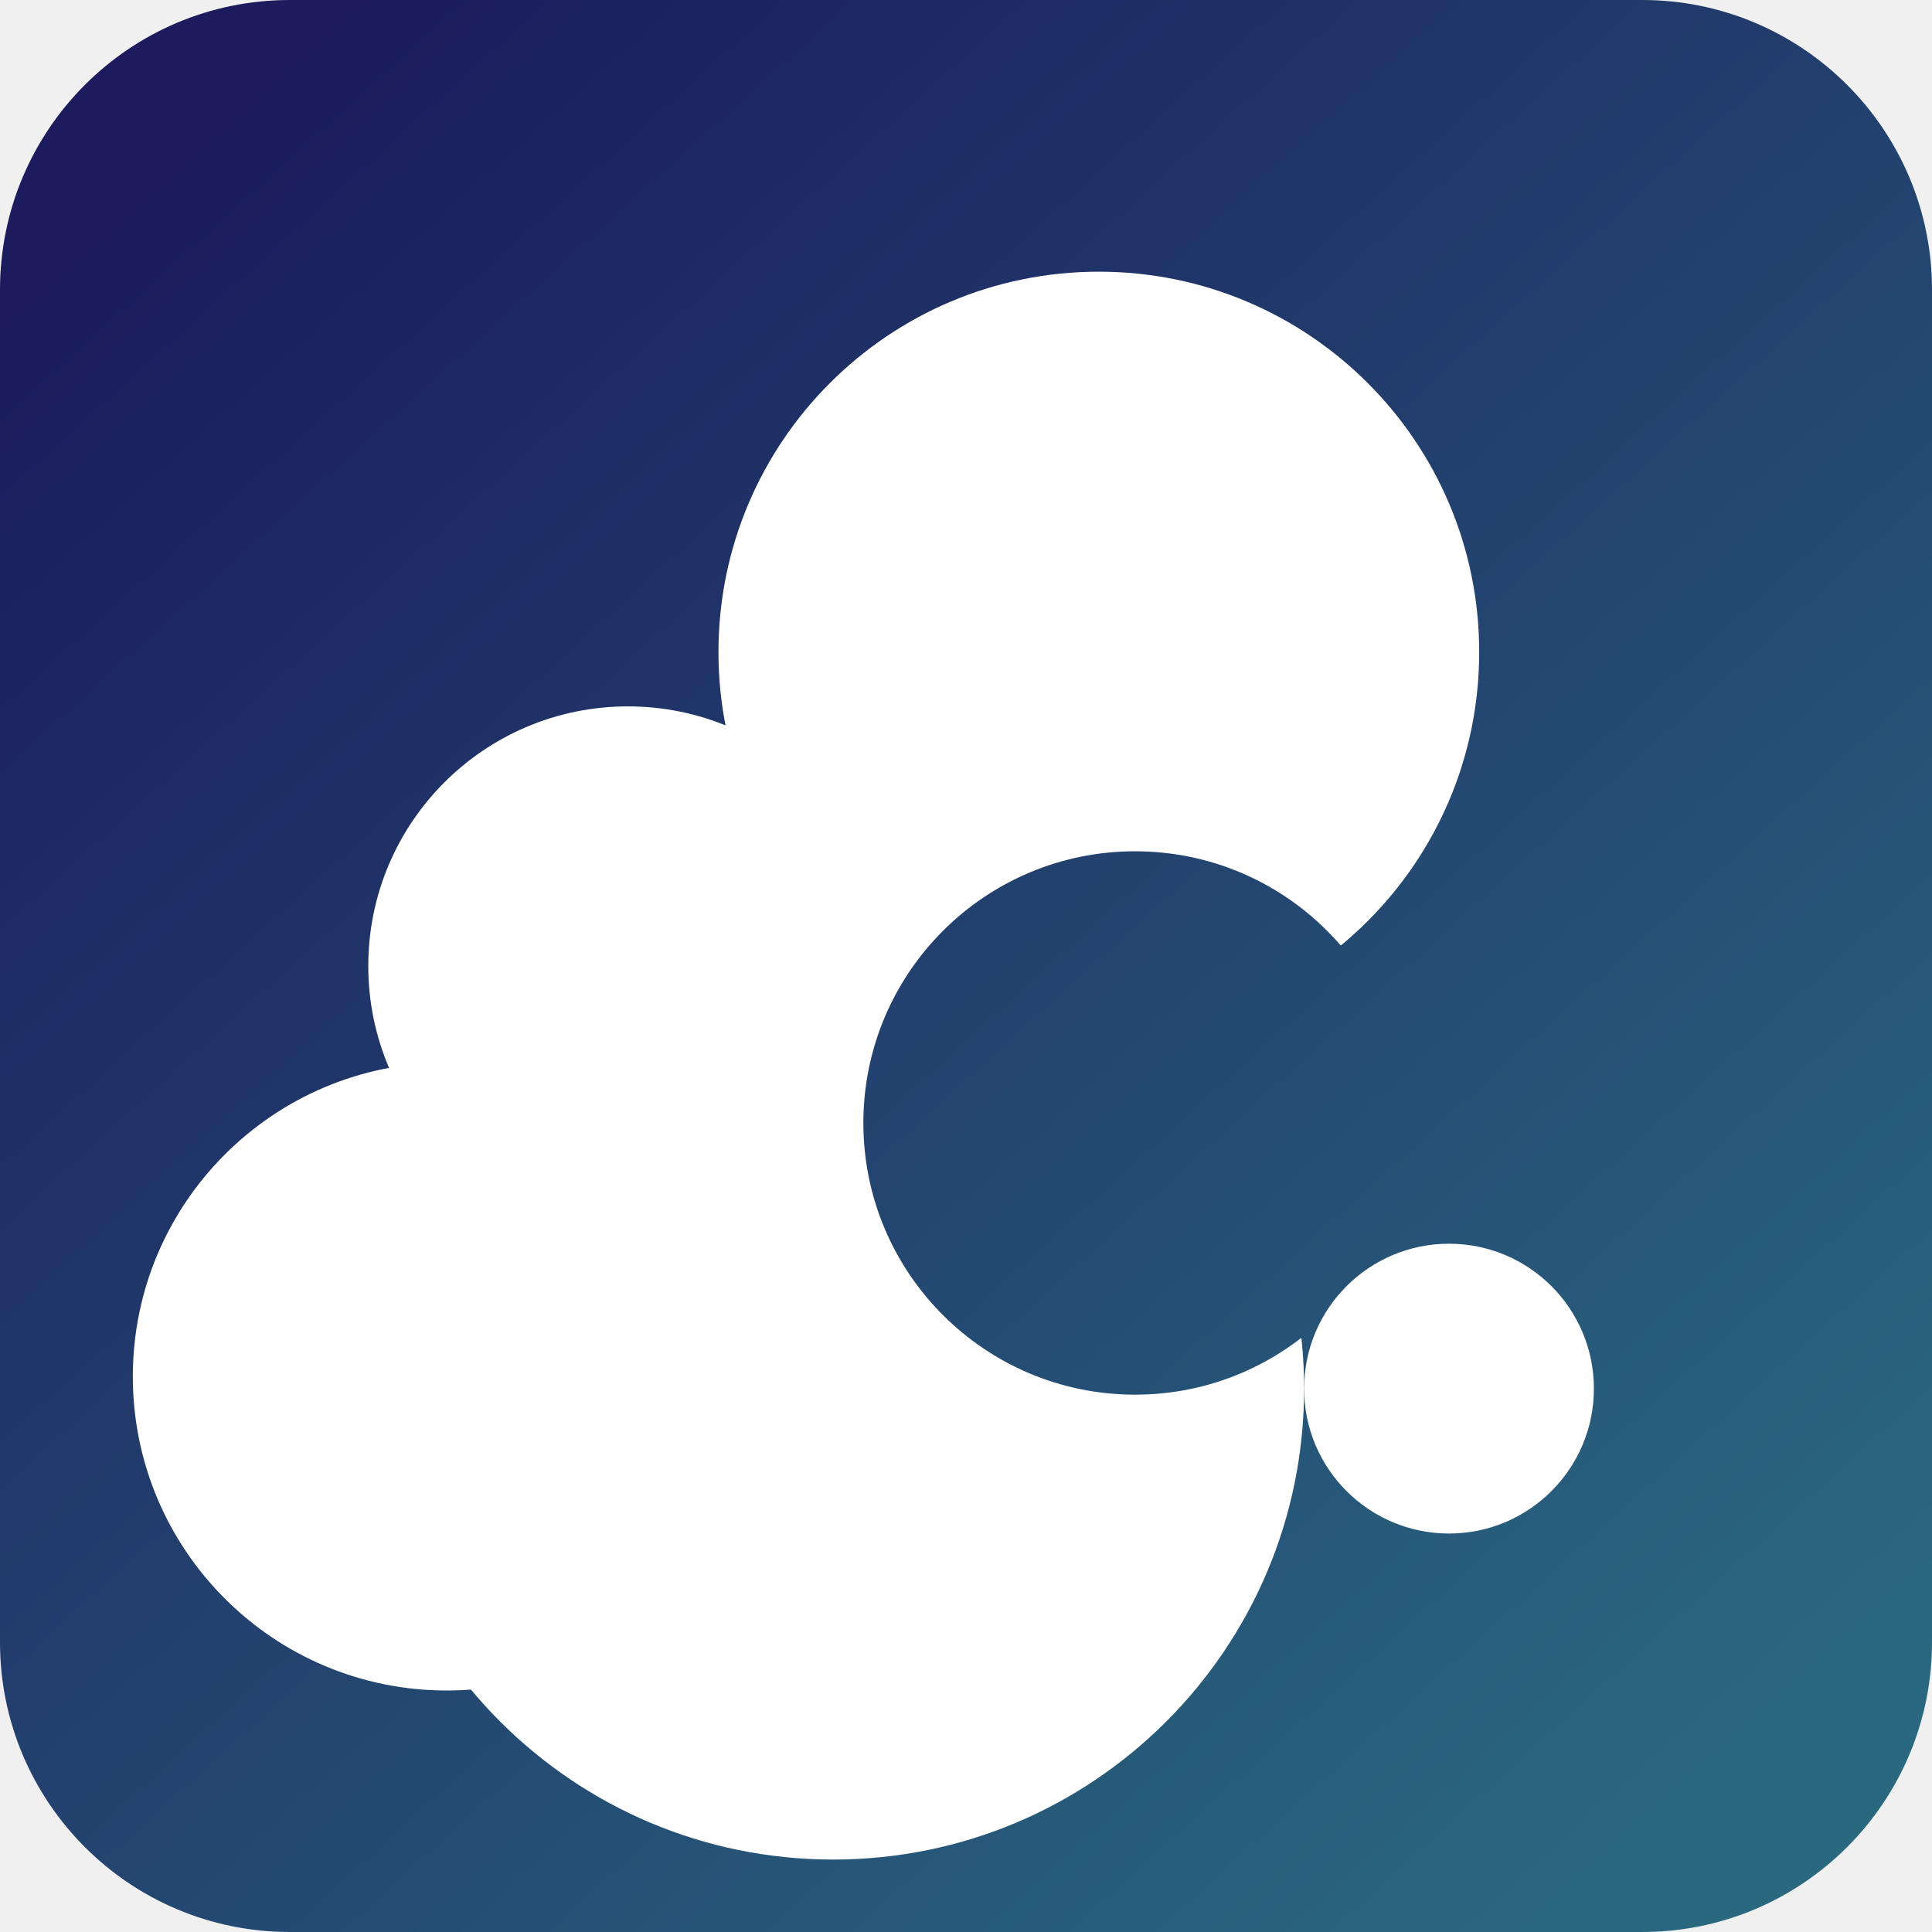
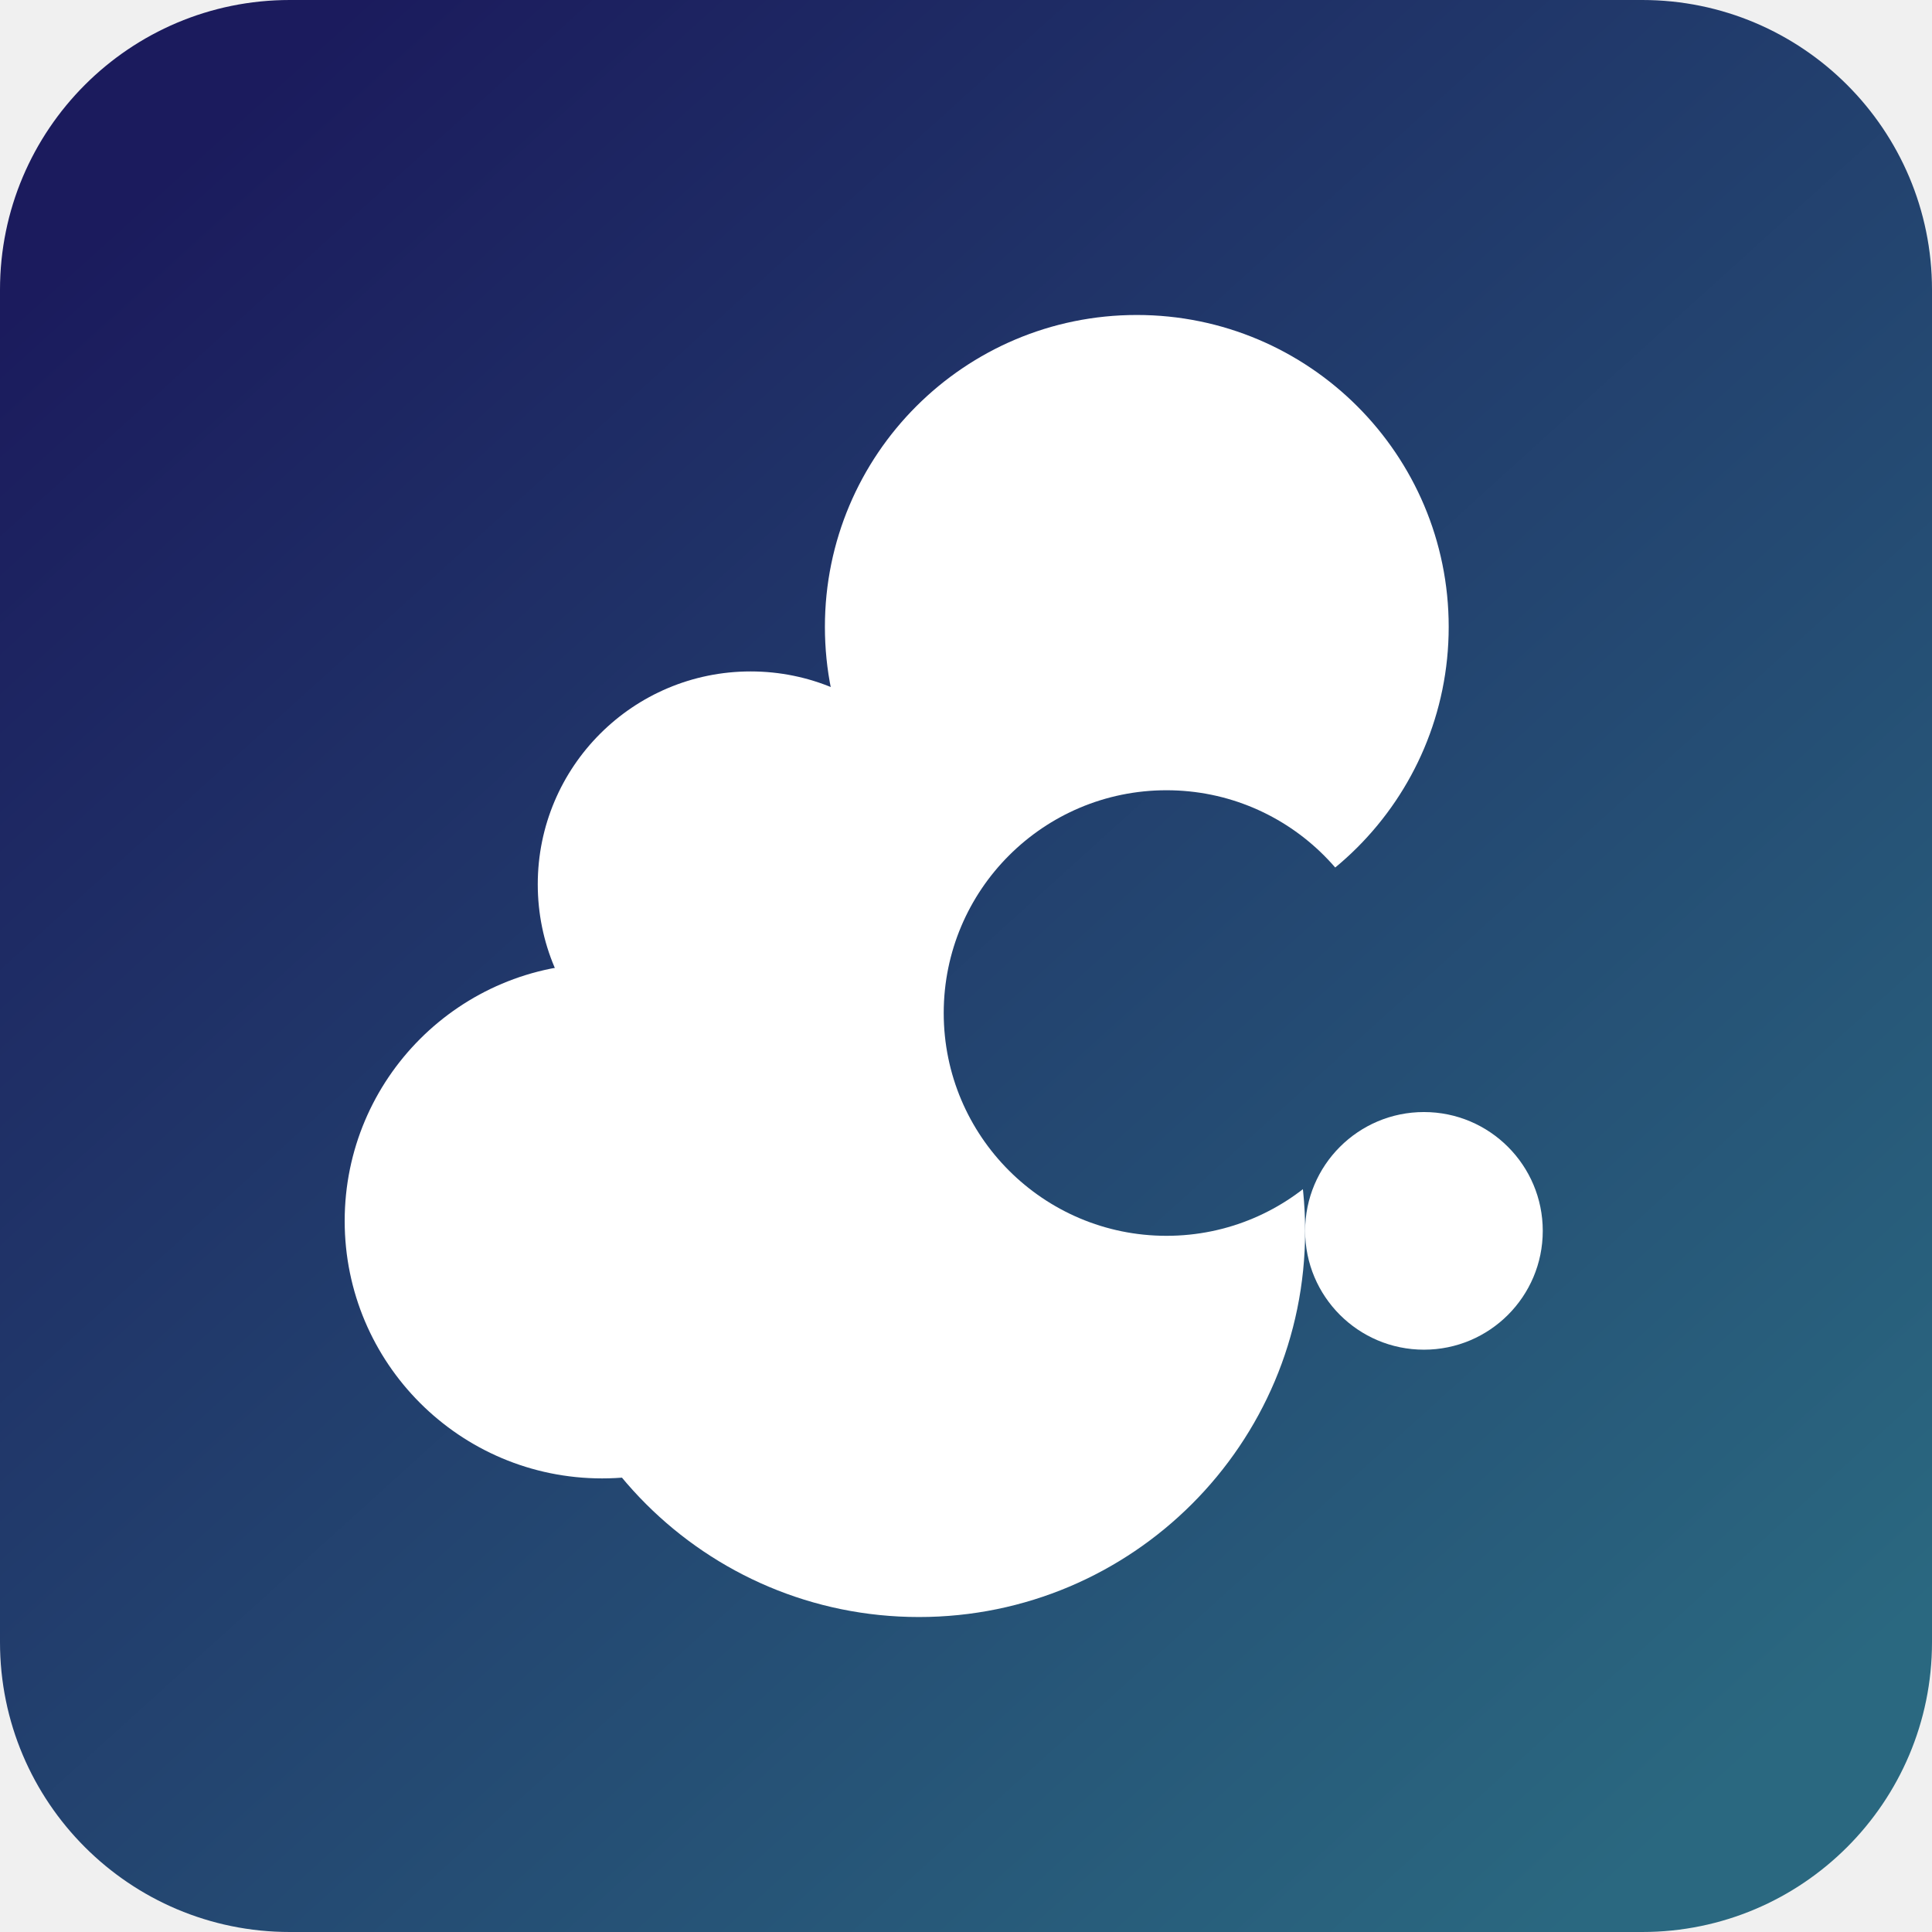
<svg xmlns="http://www.w3.org/2000/svg" width="512" height="512" viewBox="0 0 320 320" fill="none">
  <defs>
    <linearGradient id="thcloud-bg" x1="32" y1="24" x2="282" y2="300" gradientUnits="userSpaceOnUse">
      <stop stop-color="#1B1B5D" />
      <stop offset="1" stop-color="#2A6880" />
    </linearGradient>
    <mask id="thcloud-mask">
      <rect width="320" height="320" fill="white" />
      <circle cx="188" cy="186" r="45" fill="black" />
    </mask>
  </defs>
  <rect width="320" height="320" rx="48" fill="url(#thcloud-bg)" />
-   <g mask="url(#thcloud-mask)" fill="white">
-     <circle cx="182" cy="108" r="63" />
-     <circle cx="104" cy="160" r="43" />
-     <circle cx="74" cy="228" r="52" />
-     <circle cx="138" cy="230" r="78" />
-     <rect x="74" y="228" width="108" height="44" />
+   <g transform="translate(160 160) scale(0.82) translate(-147.5 -176.5)">
+     <g mask="url(#thcloud-mask)" fill="white">
+       <circle cx="182" cy="108" r="63" />
+       <circle cx="104" cy="160" r="43" />
+       <circle cx="74" cy="228" r="52" />
+       <circle cx="138" cy="230" r="78" />
+       <rect x="74" y="228" width="108" height="44" />
+     </g>
+     <circle cx="240" cy="230" r="24" fill="white" />
  </g>
-   <circle cx="240" cy="230" r="24" fill="white" />
</svg>
